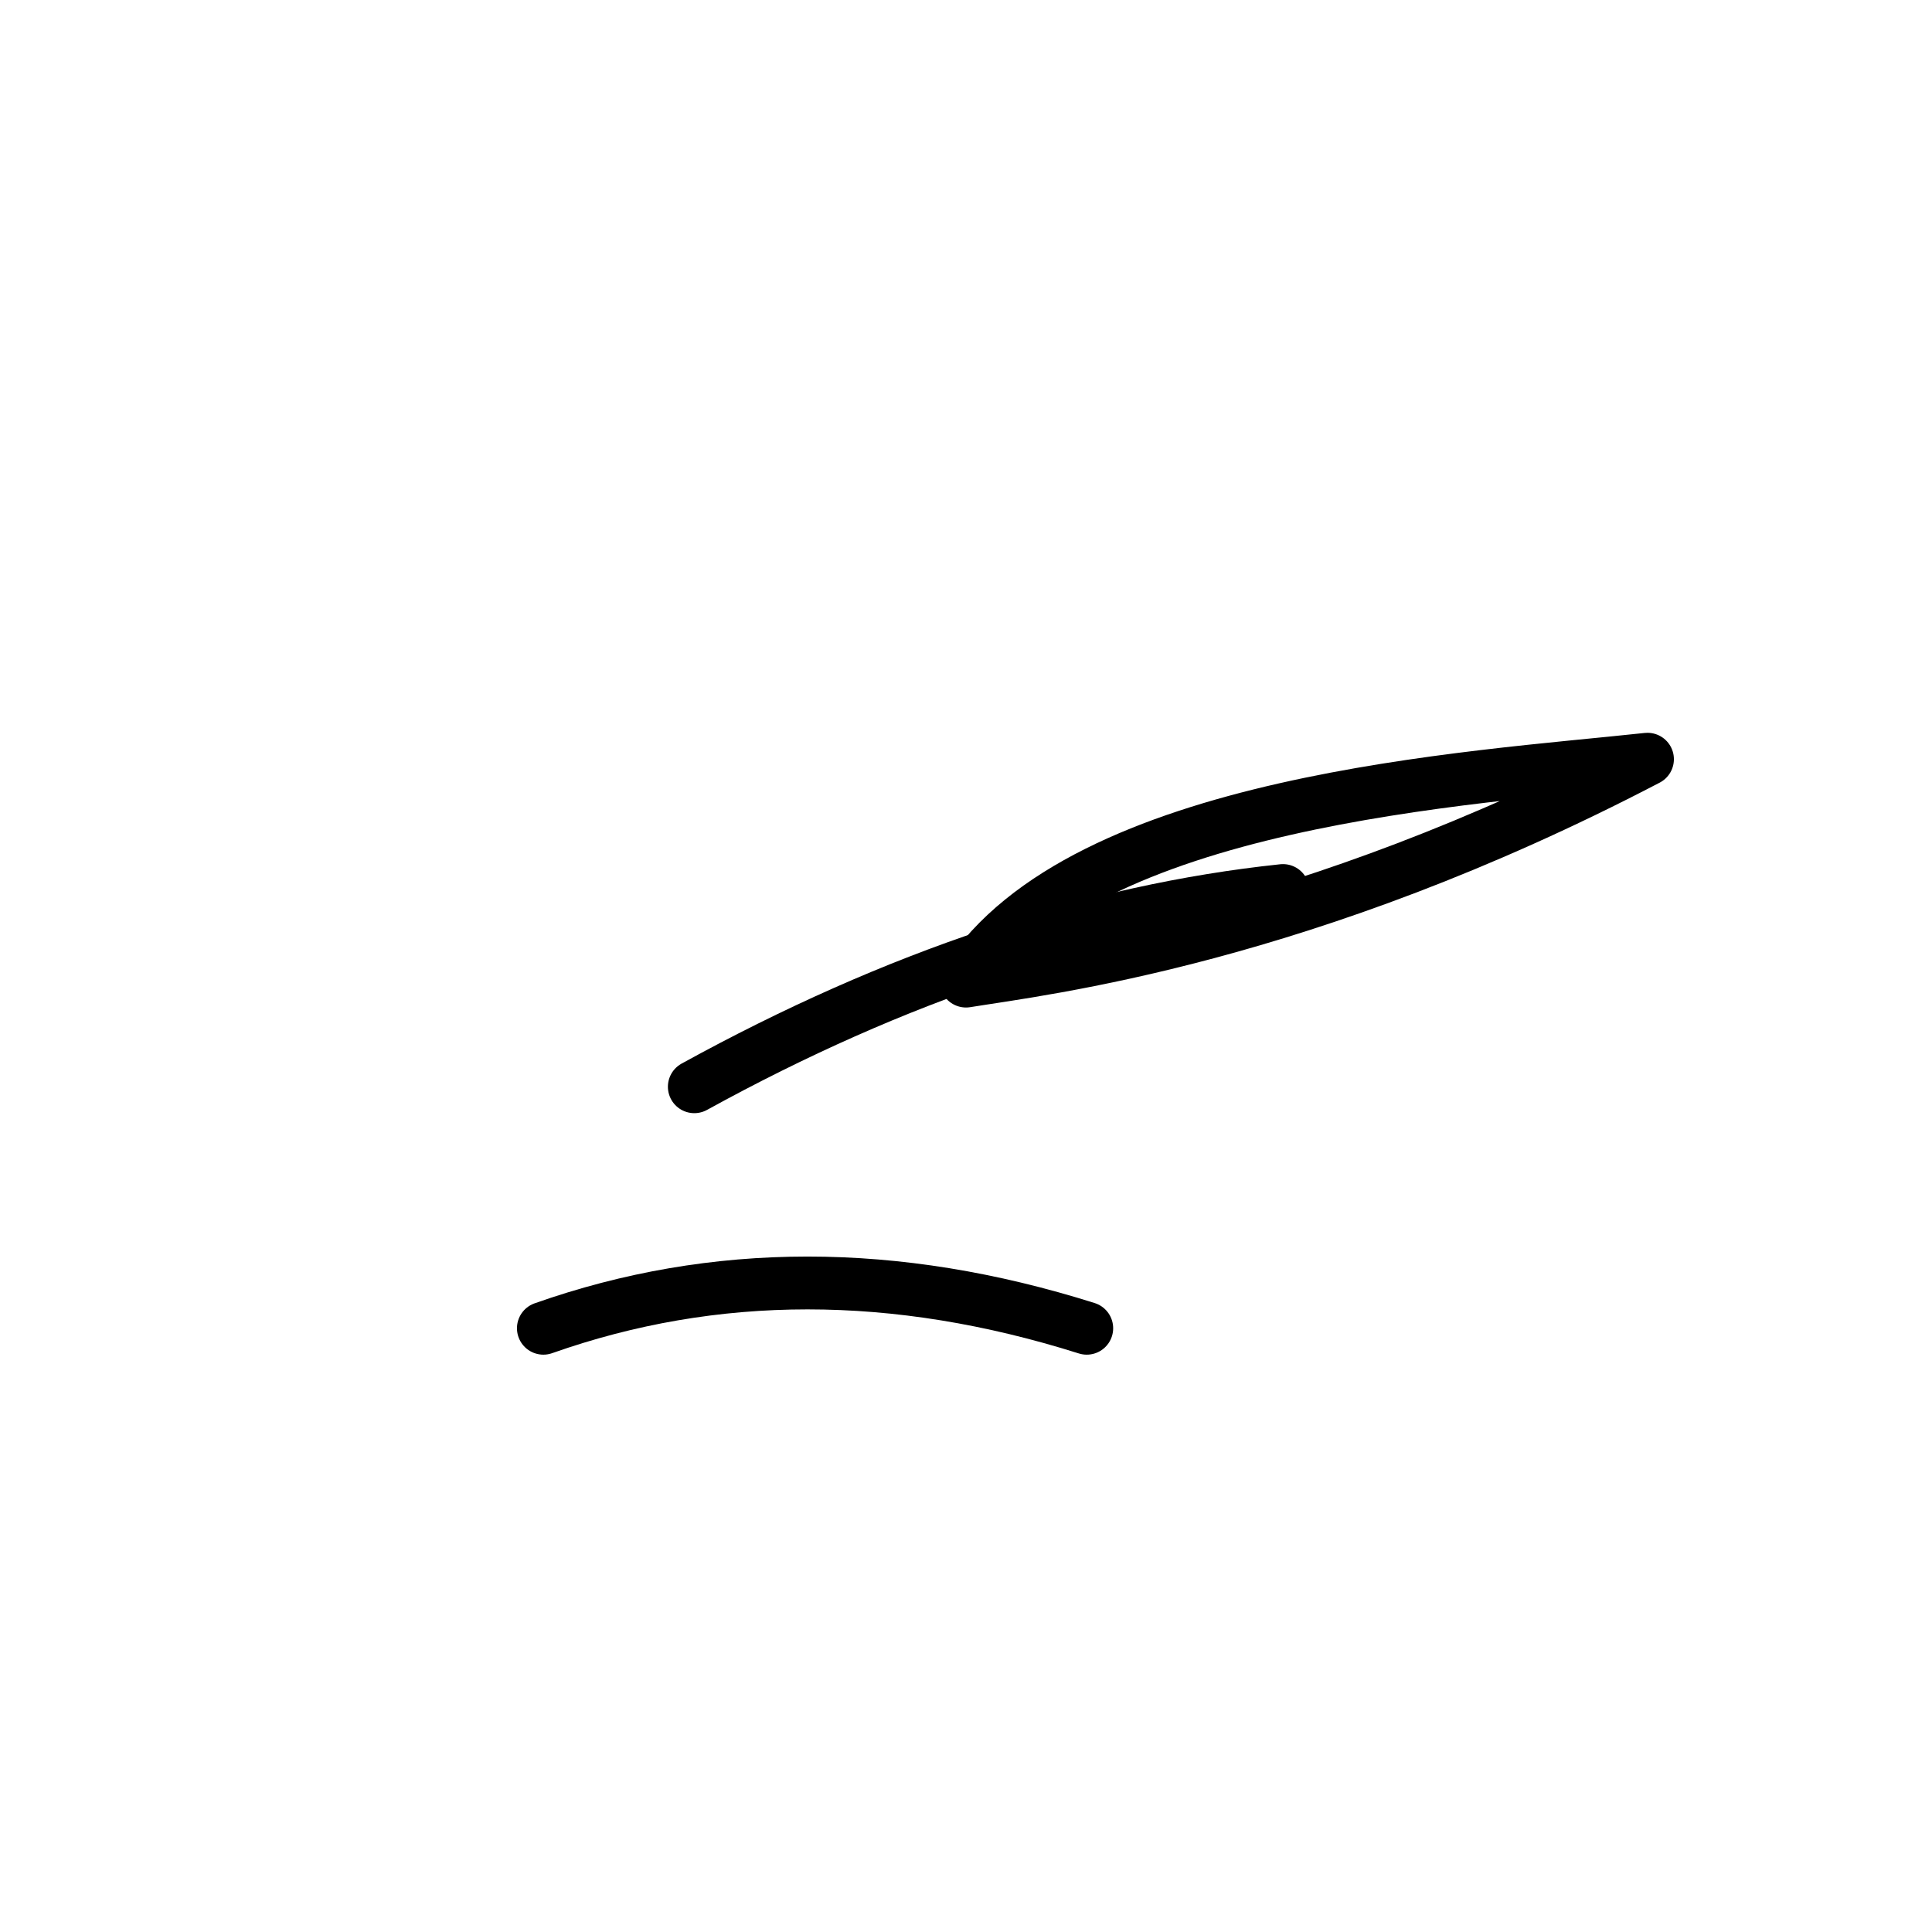
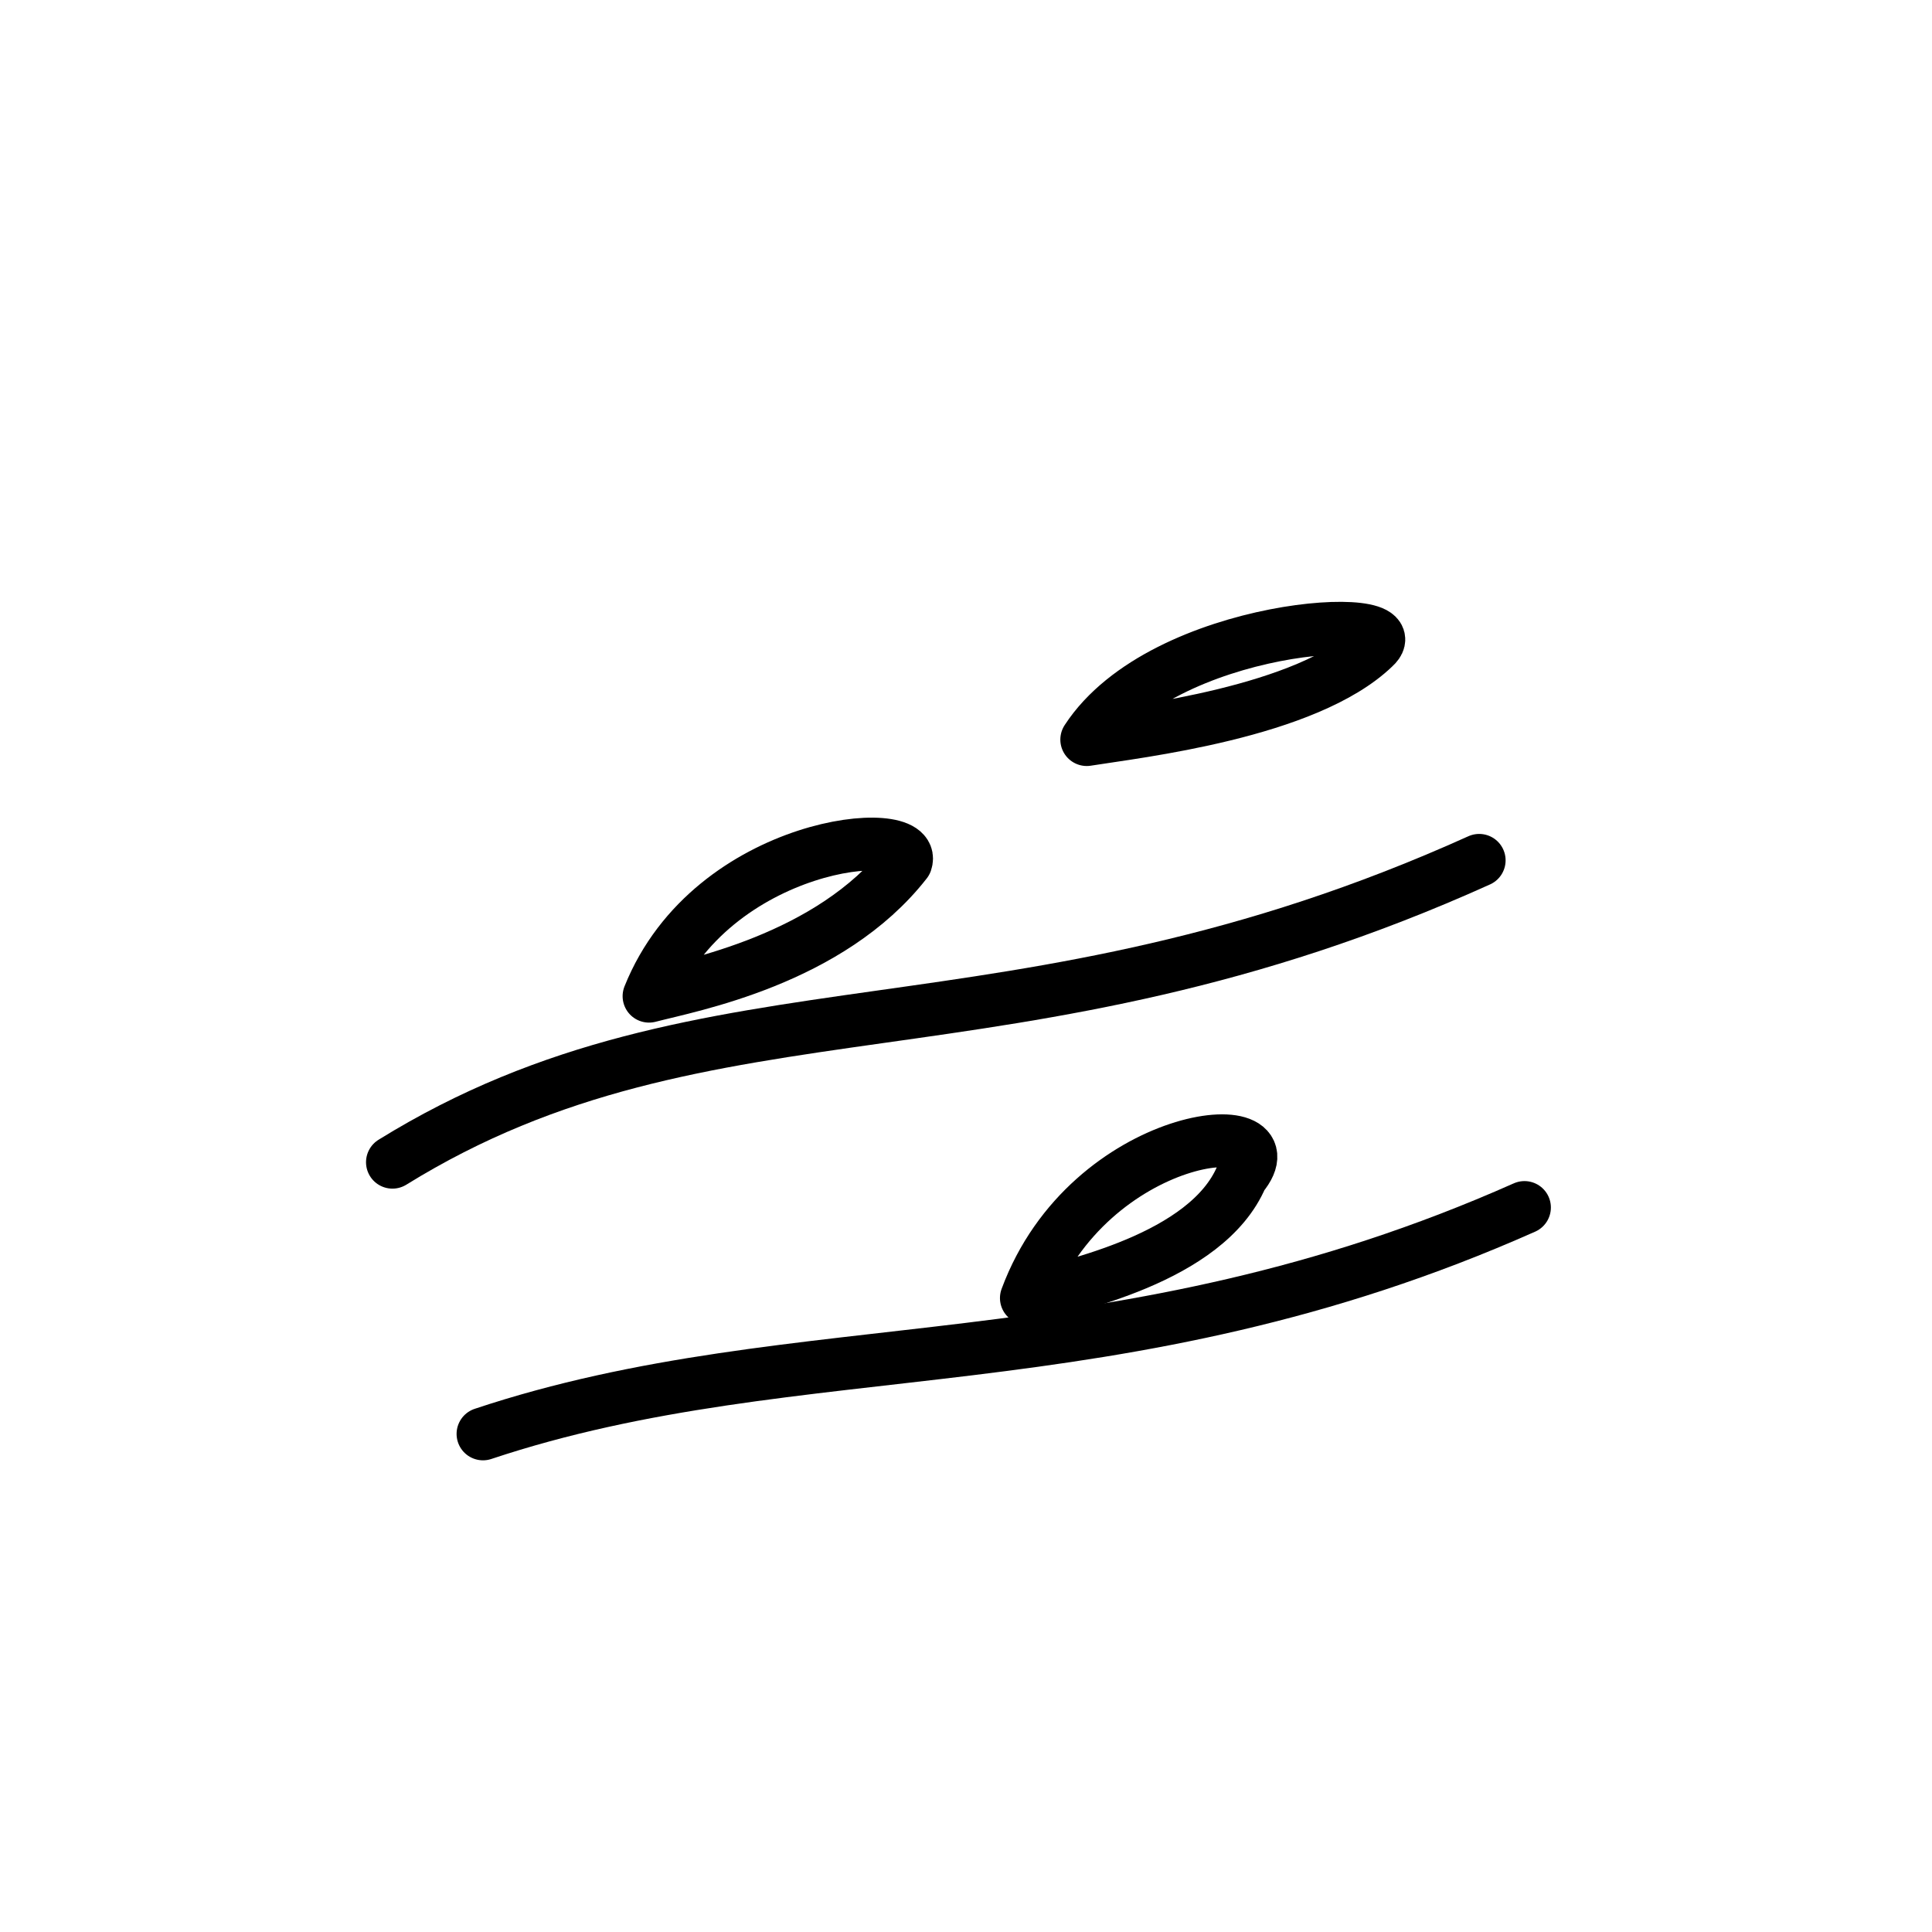
<svg xmlns="http://www.w3.org/2000/svg" viewBox="0 0 256 256">
-   <path d="M 128 130 C 143.48 105.92 195.08 103.12 218.3 100.6 C 172.72 124.4 138.32 128.32 128 130" fill="none" stroke="currentColor" stroke-width="7" stroke-linecap="round" stroke-linejoin="round" />
-   <path d="M 92 144 Q 132 122 170 118" fill="none" stroke="currentColor" stroke-width="7" stroke-linecap="round" stroke-linejoin="round" />
-   <path d="M 72 176 Q 106 164 144 176" fill="none" stroke="currentColor" stroke-width="7" stroke-linecap="round" stroke-linejoin="round" />
+   <path d="M 86 132 C 94.28 111.36 121.88 108.96 120.04 114.24 C 109.92 127.2 91.52 130.56 86 132" fill="none" stroke="currentColor" stroke-width="7" stroke-linecap="round" stroke-linejoin="round" />
+   <path d="M 144 98 C 154.08 82.52 187.68 80.72 182.08 85.76 C 173.12 94.4 150.72 96.92 144 98" fill="none" stroke="currentColor" stroke-width="7" stroke-linecap="round" stroke-linejoin="round" />
+   <path d="M 136 172 C 144.28 149.64 171.88 147.04 164.52 155.88 C 159.92 166.8 141.52 170.44 136 172" fill="none" stroke="currentColor" stroke-width="7" stroke-linecap="round" stroke-linejoin="round" />
+   <path d="M 52 154 C 94 128 134 142 196 114" fill="none" stroke="currentColor" stroke-width="7" stroke-linecap="round" stroke-linejoin="round" />
+   <path d="M 64 190 C 106 176 148 184 202 160" fill="none" stroke="currentColor" stroke-width="7" stroke-linecap="round" stroke-linejoin="round" />
</svg>
